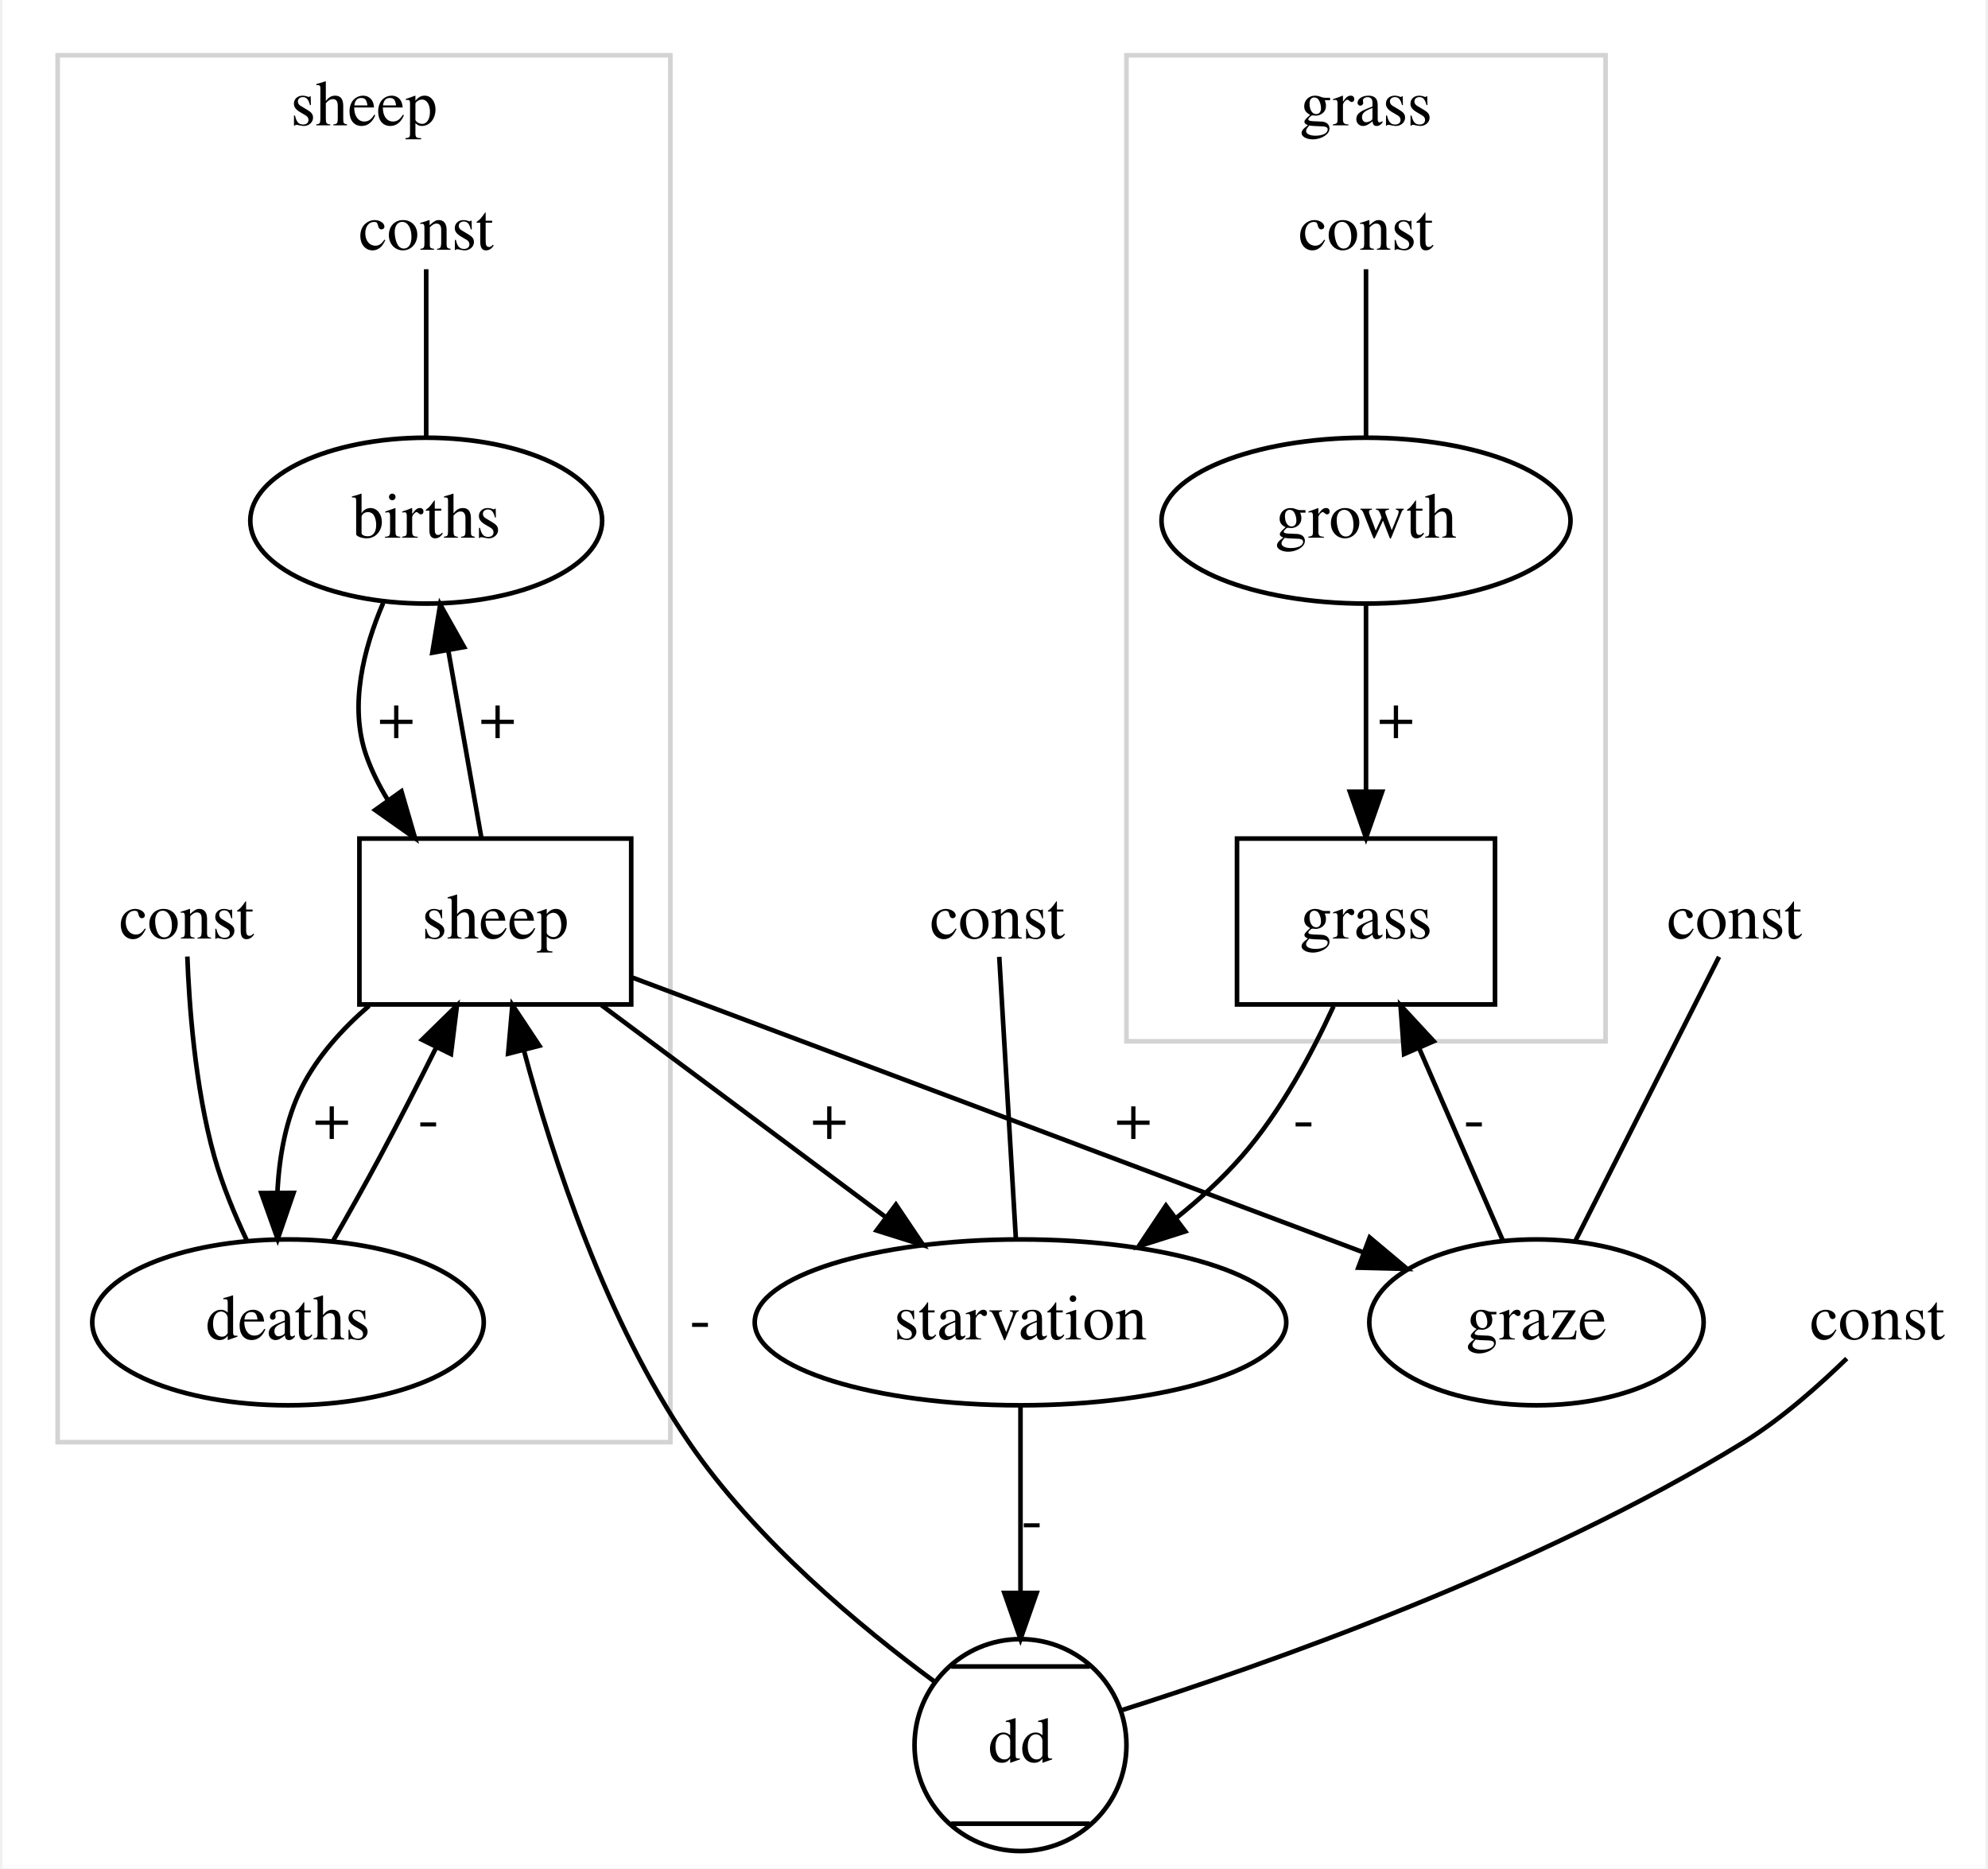
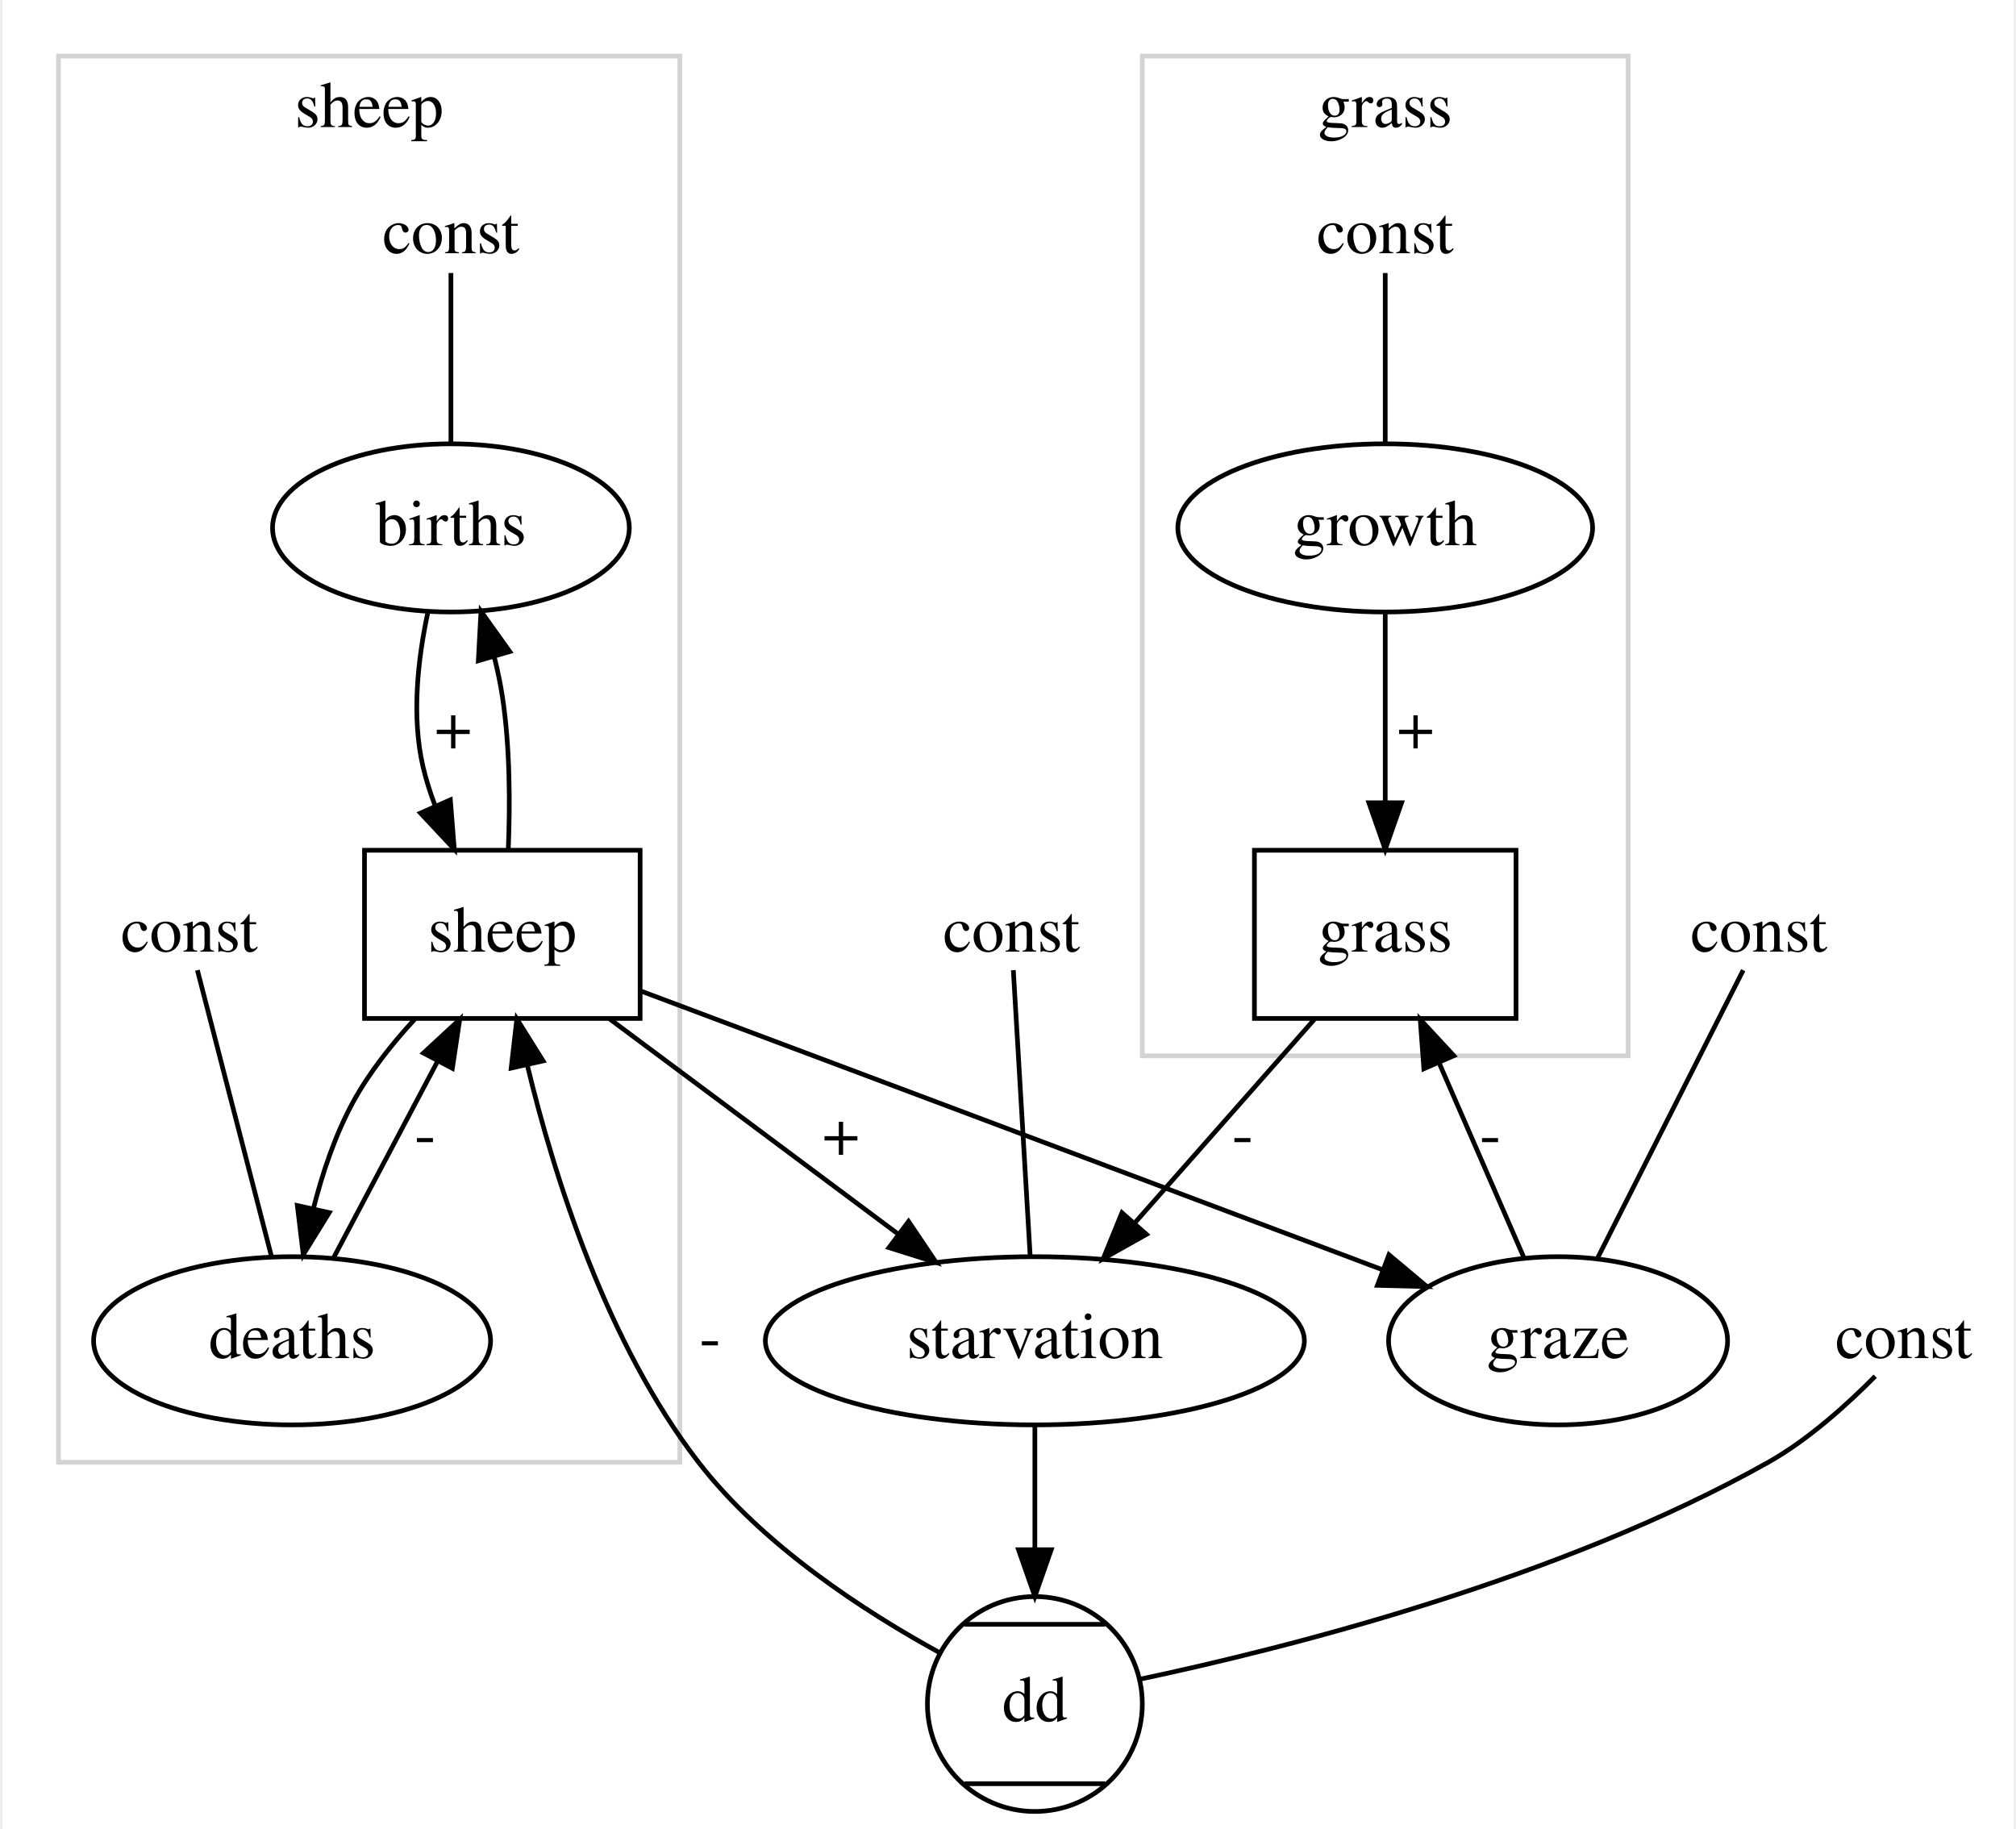
- <svg xmlns="http://www.w3.org/2000/svg" xmlns:xlink="http://www.w3.org/1999/xlink" width="431pt" height="405pt" viewBox="0.00 0.00 430.50 405.50">
-   <g id="graph0" class="graph" transform="scale(1 1) rotate(0) translate(4 401.5)">
-     <polygon fill="white" stroke="transparent" points="-4,4 -4,-401.5 426.5,-401.5 426.5,4 -4,4" />
+ <svg xmlns="http://www.w3.org/2000/svg" xmlns:xlink="http://www.w3.org/1999/xlink" width="431pt" height="391pt" viewBox="0.00 0.00 430.50 391.50">
+   <g id="graph0" class="graph" transform="scale(1 1) rotate(0) translate(4 387.5)">
+     <polygon fill="white" stroke="transparent" points="-4,4 -4,-387.5 426.5,-387.5 426.5,4 -4,4" />
    <g id="clust1" class="cluster">
-       <polygon fill="none" stroke="lightgrey" points="8,-88.5 8,-389.5 141,-389.5 141,-88.5 8,-88.5" />
-       <text text-anchor="middle" x="74.5" y="-374.3" font-family="Times,serif" font-size="14.00">sheep</text>
+       <polygon fill="none" stroke="lightgrey" points="8,-74.5 8,-375.5 141,-375.5 141,-74.5 8,-74.5" />
+       <text text-anchor="middle" x="74.5" y="-360.3" font-family="Times,serif" font-size="14.00">sheep</text>
    </g>
    <g id="clust2" class="cluster">
-       <polygon fill="none" stroke="lightgrey" points="240,-175.5 240,-389.5 344,-389.5 344,-175.5 240,-175.5" />
-       <text text-anchor="middle" x="292" y="-374.3" font-family="Times,serif" font-size="14.00">grass</text>
+       <polygon fill="none" stroke="lightgrey" points="240,-161.5 240,-375.5 344,-375.5 344,-161.5 240,-161.5" />
+       <text text-anchor="middle" x="292" y="-360.3" font-family="Times,serif" font-size="14.00">grass</text>
    </g>
    <g id="node1" class="node">
      <g id="a_node1">
-         <a xlink:title="Grass grazed (kg/year)">
-           <ellipse fill="none" stroke="black" cx="329" cy="-114.5" rx="36.29" ry="18" />
-           <text text-anchor="middle" x="329" y="-110.8" font-family="Times,serif" font-size="14.00">graze</text>
+         <a xlink:title="Grass grazed (kg/year) ">
+           <ellipse fill="none" stroke="black" cx="329" cy="-100.5" rx="36.29" ry="18" />
+           <text text-anchor="middle" x="329" y="-96.8" font-family="Times,serif" font-size="14.00">graze</text>
        </a>
      </g>
    </g>
    <g id="node12" class="node">
      <g id="a_node12">
-         <a xlink:title="Ammount of grass (kg)">
-           <polygon fill="none" stroke="black" points="320,-219.5 264,-219.5 264,-183.5 320,-183.5 320,-219.5" />
-           <text text-anchor="middle" x="292" y="-197.8" font-family="Times,serif" font-size="14.00">grass</text>
+         <a xlink:title="Ammount of grass (kg) ">
+           <polygon fill="none" stroke="black" points="320,-205.5 264,-205.5 264,-169.5 320,-169.5 320,-205.5" />
+           <text text-anchor="middle" x="292" y="-183.8" font-family="Times,serif" font-size="14.00">grass</text>
        </a>
      </g>
    </g>
-     <g id="edge15" class="edge">
-       <path fill="none" stroke="black" d="M321.65,-132.38C316.48,-144.25 309.46,-160.37 303.55,-173.95" />
-       <polygon fill="black" stroke="black" points="300.27,-172.73 299.49,-183.29 306.69,-175.52 300.27,-172.73" />
-       <text text-anchor="middle" x="315.5" y="-154.3" font-family="Times,serif" font-size="14.00">-</text>
+     <g id="edge8" class="edge">
+       <path fill="none" stroke="black" d="M321.65,-118.38C316.48,-130.25 309.46,-146.37 303.55,-159.95" />
+       <polygon fill="black" stroke="black" points="300.27,-158.73 299.49,-169.29 306.69,-161.52 300.27,-158.73" />
+       <text text-anchor="middle" x="314.5" y="-140.3" font-family="Times,serif" font-size="14.00">-</text>
    </g>
    <g id="node2" class="node">
      <g id="a_node2">
-         <a xlink:title="How much a sheep eats = 900 kg/year&#10;">
-           <text text-anchor="middle" x="372" y="-197.8" font-family="Times,serif" font-size="14.00">const</text>
+         <a xlink:title="How much a sheep eats = 900 (kg/year)&#10;">
+           <text text-anchor="middle" x="372" y="-183.8" font-family="Times,serif" font-size="14.00">const</text>
        </a>
      </g>
    </g>
    <g id="edge1" class="edge">
-       <path fill="none" stroke="black" d="M368.63,-193.83C361.97,-180.68 346.99,-151.05 337.47,-132.24" />
+       <path fill="none" stroke="black" d="M368.63,-179.83C361.97,-166.68 346.99,-137.05 337.47,-118.24" />
    </g>
    <g id="node3" class="node">
      <g id="a_node3">
-         <a xlink:title="Sheep starving (n)">
-           <ellipse fill="none" stroke="black" cx="217" cy="-114.5" rx="57.69" ry="18" />
-           <text text-anchor="middle" x="217" y="-110.8" font-family="Times,serif" font-size="14.00">starvation</text>
+         <a xlink:title="Sheep starving (n) ">
+           <ellipse fill="none" stroke="black" cx="217" cy="-100.5" rx="57.69" ry="18" />
+           <text text-anchor="middle" x="217" y="-96.8" font-family="Times,serif" font-size="14.00">starvation</text>
        </a>
      </g>
    </g>
    <g id="node5" class="node">
      <g id="a_node5">
-         <a xlink:title="Delay for death by starvation (n)">
+         <a xlink:title="Delay for death by starvation (n) ">
          <ellipse fill="none" stroke="black" cx="217" cy="-22.75" rx="23" ry="23" />
          <polyline fill="none" stroke="black" points="232.05,-39.81 201.95,-39.81 " />
          <polyline fill="none" stroke="black" points="232.05,-5.69 201.95,-5.69 " />
          <text text-anchor="middle" x="217" y="-19.05" font-family="Times,serif" font-size="14.00">dd</text>
        </a>
      </g>
    </g>
-     <g id="edge16" class="edge">
-       <path fill="none" stroke="black" d="M217,-96.19C217,-84.86 217,-69.69 217,-56.17" />
+     <g id="edge17" class="edge">
+       <path fill="none" stroke="black" d="M217,-82.31C217,-74.53 217,-65.07 217,-56.04" />
      <polygon fill="black" stroke="black" points="220.5,-55.77 217,-45.77 213.5,-55.77 220.5,-55.77" />
-       <text text-anchor="middle" x="219.5" y="-67.3" font-family="Times,serif" font-size="14.00">-</text>
    </g>
    <g id="node4" class="node">
      <g id="a_node4">
-         <a xlink:title="How much a sheep eats = 900 kg/year&#10;">
-           <text text-anchor="middle" x="212" y="-197.8" font-family="Times,serif" font-size="14.00">const</text>
+         <a xlink:title="How much a sheep eats = 900 (kg/year)&#10;">
+           <text text-anchor="middle" x="212" y="-183.8" font-family="Times,serif" font-size="14.00">const</text>
        </a>
      </g>
    </g>
    <g id="edge2" class="edge">
-       <path fill="none" stroke="black" d="M212.39,-193.83C213.16,-180.75 214.89,-151.4 216,-132.58" />
+       <path fill="none" stroke="black" d="M212.39,-179.83C213.16,-166.75 214.89,-137.4 216,-118.58" />
    </g>
    <g id="node11" class="node">
      <g id="a_node11">
-         <a xlink:title="Number of sheep (n)">
-           <polygon fill="none" stroke="black" points="132.5,-219.5 73.5,-219.5 73.5,-183.5 132.5,-183.5 132.5,-219.5" />
-           <text text-anchor="middle" x="103" y="-197.8" font-family="Times,serif" font-size="14.00">sheep</text>
+         <a xlink:title="Number of sheep (n) ">
+           <polygon fill="none" stroke="black" points="132.5,-205.5 73.5,-205.5 73.5,-169.5 132.5,-169.5 132.5,-205.5" />
+           <text text-anchor="middle" x="103" y="-183.8" font-family="Times,serif" font-size="14.00">sheep</text>
        </a>
      </g>
    </g>
-     <g id="edge17" class="edge">
-       <path fill="none" stroke="black" d="M198.45,-36.44C182.38,-48.27 159.49,-67.25 145,-88.5 127.06,-114.8 115.54,-149.77 109.19,-173.59" />
-       <polygon fill="black" stroke="black" points="105.78,-172.81 106.71,-183.37 112.56,-174.54 105.78,-172.81" />
-       <text text-anchor="middle" x="147.5" y="-110.8" font-family="Times,serif" font-size="14.00">-</text>
+     <g id="edge13" class="edge">
+       <path fill="none" stroke="black" d="M196.76,-33.66C180.74,-42.42 158.84,-56.59 145,-74.5 125.42,-99.83 114.19,-135.28 108.36,-159.46" />
+       <polygon fill="black" stroke="black" points="104.9,-158.87 106.11,-169.39 111.73,-160.41 104.9,-158.87" />
+       <text text-anchor="middle" x="147.5" y="-96.8" font-family="Times,serif" font-size="14.00">-</text>
    </g>
    <g id="node6" class="node">
      <g id="a_node6">
-         <a xlink:title="Delay constant = 0 years&#10;">
-           <text text-anchor="middle" x="403" y="-110.8" font-family="Times,serif" font-size="14.00">const</text>
+         <a xlink:title="Delay constant = 0 (years)&#10;">
+           <text text-anchor="middle" x="403" y="-96.8" font-family="Times,serif" font-size="14.00">const</text>
        </a>
      </g>
    </g>
    <g id="edge3" class="edge">
-       <path fill="none" stroke="black" d="M396.35,-106.65C390.76,-101.2 382.38,-93.65 374,-88.5 328.92,-60.77 269.87,-40.1 238.6,-30.21" />
+       <path fill="none" stroke="black" d="M396.89,-92.92C391.38,-87.33 382.81,-79.45 374,-74.5 329.43,-49.44 270.68,-34.65 239.2,-28" />
    </g>
    <g id="node7" class="node">
      <g id="a_node7">
-         <a xlink:title="Sheep born (n/year)">
-           <ellipse fill="none" stroke="black" cx="88" cy="-288.5" rx="38.19" ry="18" />
-           <text text-anchor="middle" x="88" y="-284.8" font-family="Times,serif" font-size="14.00">births</text>
+         <a xlink:title="Sheep born (n/year) ">
+           <ellipse fill="none" stroke="black" cx="92" cy="-274.5" rx="38.19" ry="18" />
+           <text text-anchor="middle" x="92" y="-270.8" font-family="Times,serif" font-size="14.00">births</text>
        </a>
      </g>
    </g>
-     <g id="edge9" class="edge">
-       <path fill="none" stroke="black" d="M78.65,-270.62C74.45,-260.83 71.2,-248.33 75,-237.5 76.17,-234.16 77.8,-230.91 79.7,-227.82" />
-       <polygon fill="black" stroke="black" points="82.62,-229.76 85.58,-219.58 76.92,-225.69 82.62,-229.76" />
-       <text text-anchor="middle" x="81.5" y="-241.3" font-family="Times,serif" font-size="14.00">+</text>
+     <g id="edge11" class="edge">
+       <path fill="none" stroke="black" d="M87.02,-256.22C84.95,-246.51 83.53,-234.23 86,-223.5 86.65,-220.66 87.57,-217.78 88.64,-214.96" />
+       <polygon fill="black" stroke="black" points="91.88,-216.29 92.72,-205.73 85.48,-213.46 91.88,-216.29" />
+       <text text-anchor="middle" x="92.5" y="-227.3" font-family="Times,serif" font-size="14.00">+</text>
    </g>
    <g id="node8" class="node">
      <g id="a_node8">
-         <a xlink:title="Birth rate = 0.5 n/year/sheep&#10;">
-           <text text-anchor="middle" x="88" y="-347.3" font-family="Times,serif" font-size="14.00">const</text>
+         <a xlink:title="Birth rate = 0.5 (n/year/sheep)&#10;">
+           <text text-anchor="middle" x="92" y="-333.3" font-family="Times,serif" font-size="14.00">const</text>
        </a>
      </g>
    </g>
    <g id="edge4" class="edge">
-       <path fill="none" stroke="black" d="M88,-343.06C88,-334.24 88,-318.73 88,-306.66" />
+       <path fill="none" stroke="black" d="M92,-329.06C92,-320.24 92,-304.73 92,-292.66" />
    </g>
    <g id="node9" class="node">
      <g id="a_node9">
-         <a xlink:title="Sheep died (n/year)">
-           <ellipse fill="none" stroke="black" cx="58" cy="-114.5" rx="42.49" ry="18" />
-           <text text-anchor="middle" x="58" y="-110.8" font-family="Times,serif" font-size="14.00">deaths</text>
+         <a xlink:title="Sheep died (n/year) ">
+           <ellipse fill="none" stroke="black" cx="58" cy="-100.5" rx="42.49" ry="18" />
+           <text text-anchor="middle" x="58" y="-96.8" font-family="Times,serif" font-size="14.00">deaths</text>
        </a>
      </g>
    </g>
-     <g id="edge10" class="edge">
-       <path fill="none" stroke="black" d="M67.75,-132.13C71.07,-137.9 74.76,-144.45 78,-150.5 82.06,-158.08 86.3,-166.4 90.11,-174.04" />
-       <polygon fill="black" stroke="black" points="87.1,-175.84 94.67,-183.25 93.37,-172.74 87.1,-175.84" />
-       <text text-anchor="middle" x="88.5" y="-154.3" font-family="Times,serif" font-size="14.00">-</text>
+     <g id="edge12" class="edge">
+       <path fill="none" stroke="black" d="M66.94,-118.38C73.28,-130.37 81.92,-146.69 89.16,-160.35" />
+       <polygon fill="black" stroke="black" points="86.12,-162.09 93.89,-169.29 92.31,-158.82 86.12,-162.09" />
+       <text text-anchor="middle" x="86.5" y="-140.3" font-family="Times,serif" font-size="14.00">-</text>
    </g>
    <g id="node10" class="node">
      <g id="a_node10">
-         <a xlink:title="Death rate = 0.1 n/year/sheep&#10;">
-           <text text-anchor="middle" x="36" y="-197.8" font-family="Times,serif" font-size="14.00">const</text>
+         <a xlink:title="Death rate = 0.1 (n/year/sheep)&#10;">
+           <text text-anchor="middle" x="36" y="-183.8" font-family="Times,serif" font-size="14.00">const</text>
        </a>
      </g>
    </g>
    <g id="edge5" class="edge">
-       <path fill="none" stroke="black" d="M36.15,-193.9C36.5,-184.21 37.74,-165.65 42,-150.5 43.74,-144.32 46.42,-137.86 49.1,-132.19" />
-     </g>
-     <g id="edge12" class="edge">
-       <path fill="none" stroke="black" d="M132.79,-189.32C168.67,-175.86 230.76,-152.56 284,-132.5 286.39,-131.59 288.86,-130.67 291.34,-129.73" />
-       <polygon fill="black" stroke="black" points="292.8,-132.92 300.92,-126.11 290.33,-126.37 292.8,-132.92" />
-       <text text-anchor="middle" x="241.5" y="-154.3" font-family="Times,serif" font-size="14.00">+</text>
+       <path fill="none" stroke="black" d="M37.73,-179.83C41.11,-166.75 48.71,-137.4 53.58,-118.58" />
    </g>
    <g id="edge14" class="edge">
-       <path fill="none" stroke="black" d="M125.95,-183.41C133.6,-177.71 142.17,-171.33 150,-165.5 162.36,-156.28 176,-146.11 187.73,-137.35" />
-       <polygon fill="black" stroke="black" points="189.96,-140.05 195.88,-131.26 185.77,-134.44 189.96,-140.05" />
-       <text text-anchor="middle" x="175.5" y="-154.3" font-family="Times,serif" font-size="14.00">+</text>
+       <path fill="none" stroke="black" d="M132.79,-175.32C168.67,-161.86 230.76,-138.56 284,-118.5 286.39,-117.59 288.86,-116.67 291.34,-115.73" />
+       <polygon fill="black" stroke="black" points="292.8,-118.92 300.92,-112.11 290.33,-112.37 292.8,-118.92" />
    </g>
-     <g id="edge11" class="edge">
-       <path fill="none" stroke="black" d="M99.97,-219.67C97.92,-231.3 95.16,-246.92 92.81,-260.23" />
-       <polygon fill="black" stroke="black" points="89.33,-259.84 91.04,-270.29 96.22,-261.06 89.33,-259.84" />
-       <text text-anchor="middle" x="103.5" y="-241.3" font-family="Times,serif" font-size="14.00">+</text>
+     <g id="edge16" class="edge">
+       <path fill="none" stroke="black" d="M125.95,-169.41C133.6,-163.71 142.17,-157.33 150,-151.5 162.36,-142.28 176,-132.11 187.73,-123.35" />
+       <polygon fill="black" stroke="black" points="189.96,-126.05 195.88,-117.26 185.77,-120.44 189.96,-126.05" />
+       <text text-anchor="middle" x="175.5" y="-140.3" font-family="Times,serif" font-size="14.00">+</text>
    </g>
-     <g id="edge13" class="edge">
-       <path fill="none" stroke="black" d="M75.6,-183.22C69.81,-178.23 64.43,-172.27 61,-165.5 57.49,-158.56 56.07,-150.37 55.7,-142.65" />
-       <polygon fill="black" stroke="black" points="59.2,-142.6 55.76,-132.58 52.2,-142.56 59.2,-142.6" />
-       <text text-anchor="middle" x="67.5" y="-154.3" font-family="Times,serif" font-size="14.00">+</text>
+     <g id="edge9" class="edge">
+       <path fill="none" stroke="black" d="M104.28,-205.72C104.68,-215.4 104.66,-227.68 103,-238.5 102.58,-241.23 101.98,-244.05 101.29,-246.85" />
+       <polygon fill="black" stroke="black" points="97.87,-246.07 98.43,-256.65 104.59,-248.03 97.87,-246.07" />
    </g>
-     <g id="edge7" class="edge">
-       <path fill="none" stroke="black" d="M284.95,-183.1C280.27,-172.9 273.44,-160.16 265,-150.5 260.81,-145.7 255.86,-141.19 250.75,-137.1" />
-       <polygon fill="black" stroke="black" points="252.77,-134.24 242.68,-131.03 248.57,-139.84 252.77,-134.24" />
-       <text text-anchor="middle" x="278.5" y="-154.3" font-family="Times,serif" font-size="14.00">-</text>
+     <g id="edge10" class="edge">
+       <path fill="none" stroke="black" d="M84.21,-169.29C79.32,-163.99 74.46,-157.86 71,-151.5 67.23,-144.56 64.52,-136.48 62.58,-128.87" />
+       <polygon fill="black" stroke="black" points="65.96,-127.94 60.39,-118.93 59.12,-129.45 65.96,-127.94" />
+     </g>
+     <g id="edge15" class="edge">
+       <path fill="none" stroke="black" d="M276.82,-169.29C265.8,-156.81 250.74,-139.73 238.48,-125.84" />
+       <polygon fill="black" stroke="black" points="240.89,-123.28 231.64,-118.09 235.64,-127.91 240.89,-123.28" />
+       <text text-anchor="middle" x="261.5" y="-140.3" font-family="Times,serif" font-size="14.00">-</text>
    </g>
    <g id="node13" class="node">
      <g id="a_node13">
-         <a xlink:title="Grass growth (kg)">
-           <ellipse fill="none" stroke="black" cx="292" cy="-288.5" rx="44.39" ry="18" />
-           <text text-anchor="middle" x="292" y="-284.8" font-family="Times,serif" font-size="14.00">growth</text>
+         <a xlink:title="Grass growth (kg) ">
+           <ellipse fill="none" stroke="black" cx="292" cy="-274.5" rx="44.39" ry="18" />
+           <text text-anchor="middle" x="292" y="-270.8" font-family="Times,serif" font-size="14.00">growth</text>
        </a>
      </g>
    </g>
-     <g id="edge8" class="edge">
-       <path fill="none" stroke="black" d="M292,-270.29C292,-258.66 292,-243.04 292,-229.73" />
-       <polygon fill="black" stroke="black" points="295.5,-229.67 292,-219.67 288.5,-229.67 295.5,-229.67" />
-       <text text-anchor="middle" x="298.5" y="-241.3" font-family="Times,serif" font-size="14.00">+</text>
+     <g id="edge7" class="edge">
+       <path fill="none" stroke="black" d="M292,-256.29C292,-244.66 292,-229.04 292,-215.73" />
+       <polygon fill="black" stroke="black" points="295.5,-215.67 292,-205.67 288.5,-215.67 295.5,-215.67" />
+       <text text-anchor="middle" x="298.5" y="-227.3" font-family="Times,serif" font-size="14.00">+</text>
    </g>
    <g id="node14" class="node">
      <g id="a_node14">
-         <a xlink:title="Area where grass grows = 100 ha&#10;Grass growth rate = 5500 kg/ha/year&#10;">
-           <text text-anchor="middle" x="292" y="-347.3" font-family="Times,serif" font-size="14.00">const</text>
+         <a xlink:title="Area where grass grows = 100 (ha)&#10;Grass growth rate = 5500 (kg/ha/year)&#10;">
+           <text text-anchor="middle" x="292" y="-333.3" font-family="Times,serif" font-size="14.00">const</text>
        </a>
      </g>
    </g>
    <g id="edge6" class="edge">
-       <path fill="none" stroke="black" d="M292,-343.06C292,-334.24 292,-318.73 292,-306.66" />
+       <path fill="none" stroke="black" d="M292,-329.06C292,-320.24 292,-304.73 292,-292.66" />
    </g>
  </g>
</svg>
